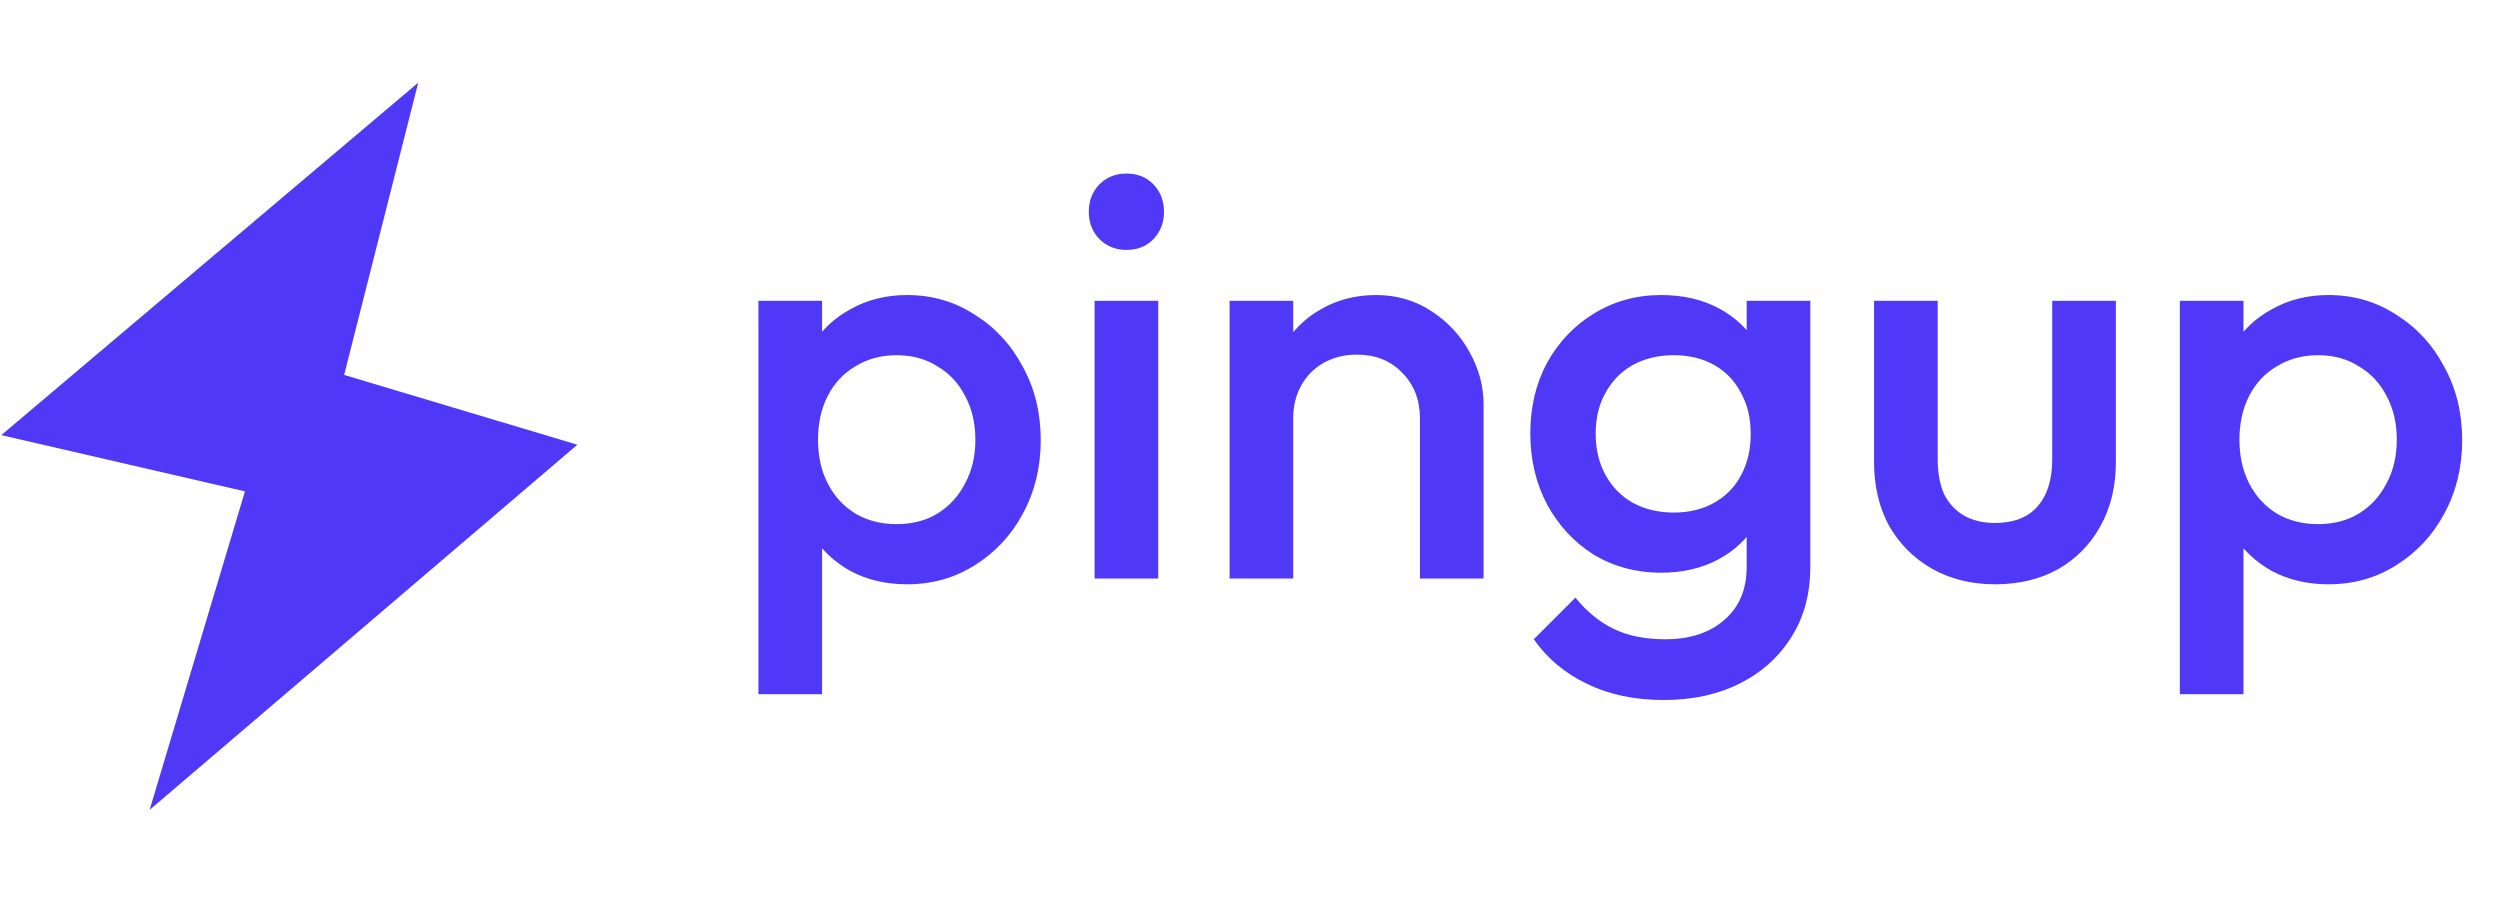
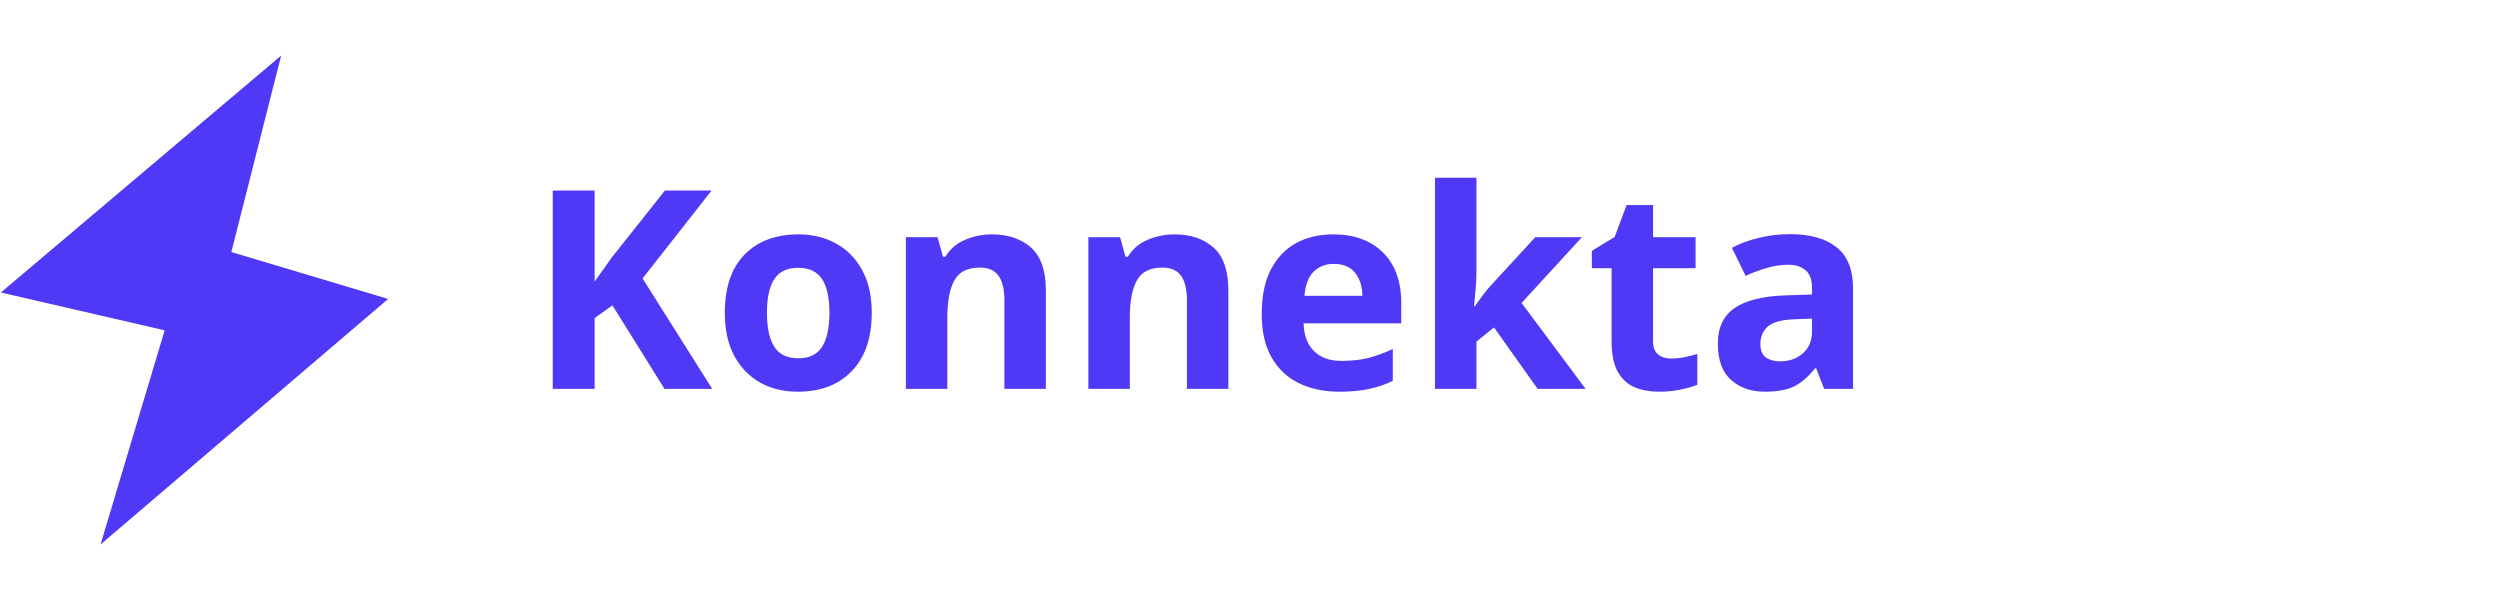
- <svg xmlns="http://www.w3.org/2000/svg" width="121" height="44" viewBox="0 0 121 44" fill="none">
-   <path d="M43.904 28.28C42.877 28.28 41.963 28.065 41.16 27.636C40.357 27.188 39.723 26.581 39.256 25.816C38.808 25.051 38.584 24.183 38.584 23.212V19.348C38.584 18.377 38.817 17.509 39.284 16.744C39.751 15.979 40.385 15.381 41.188 14.952C41.991 14.504 42.896 14.28 43.904 14.28C45.117 14.28 46.209 14.597 47.18 15.232C48.169 15.848 48.944 16.688 49.504 17.752C50.083 18.797 50.372 19.983 50.372 21.308C50.372 22.615 50.083 23.8 49.504 24.864C48.944 25.909 48.169 26.74 47.18 27.356C46.209 27.972 45.117 28.28 43.904 28.28ZM36.708 33.6V14.56H39.788V18.172L39.256 21.448L39.788 24.696V33.6H36.708ZM43.4 25.368C44.147 25.368 44.8 25.2 45.36 24.864C45.939 24.509 46.387 24.024 46.704 23.408C47.04 22.792 47.208 22.083 47.208 21.28C47.208 20.477 47.04 19.768 46.704 19.152C46.387 18.536 45.939 18.06 45.36 17.724C44.8 17.369 44.147 17.192 43.4 17.192C42.653 17.192 41.991 17.369 41.412 17.724C40.833 18.06 40.385 18.536 40.068 19.152C39.751 19.768 39.592 20.477 39.592 21.28C39.592 22.083 39.751 22.792 40.068 23.408C40.385 24.024 40.833 24.509 41.412 24.864C41.991 25.2 42.653 25.368 43.4 25.368ZM52.978 28V14.56H56.058V28H52.978ZM54.518 12.096C53.995 12.096 53.557 11.919 53.202 11.564C52.866 11.209 52.698 10.771 52.698 10.248C52.698 9.725 52.866 9.287 53.202 8.932C53.557 8.577 53.995 8.4 54.518 8.4C55.059 8.4 55.498 8.577 55.834 8.932C56.17 9.287 56.338 9.725 56.338 10.248C56.338 10.771 56.17 11.209 55.834 11.564C55.498 11.919 55.059 12.096 54.518 12.096ZM68.725 28V20.244C68.725 19.348 68.435 18.611 67.857 18.032C67.297 17.453 66.569 17.164 65.673 17.164C65.075 17.164 64.543 17.295 64.077 17.556C63.61 17.817 63.246 18.181 62.985 18.648C62.723 19.115 62.593 19.647 62.593 20.244L61.389 19.572C61.389 18.545 61.613 17.64 62.061 16.856C62.509 16.053 63.125 15.428 63.909 14.98C64.711 14.513 65.607 14.28 66.597 14.28C67.605 14.28 68.501 14.541 69.285 15.064C70.069 15.568 70.685 16.231 71.133 17.052C71.581 17.855 71.805 18.695 71.805 19.572V28H68.725ZM59.513 28V14.56H62.593V28H59.513ZM80.535 33.88C79.116 33.88 77.875 33.619 76.811 33.096C75.747 32.592 74.888 31.873 74.235 30.94L76.251 28.924C76.792 29.596 77.408 30.1 78.099 30.436C78.789 30.772 79.62 30.94 80.591 30.94C81.804 30.94 82.765 30.623 83.475 29.988C84.184 29.372 84.539 28.523 84.539 27.44V24.136L85.071 21.168L84.539 18.172V14.56H87.619V27.44C87.619 28.728 87.32 29.848 86.723 30.8C86.125 31.771 85.295 32.527 84.231 33.068C83.167 33.609 81.935 33.88 80.535 33.88ZM80.395 27.72C79.2 27.72 78.117 27.431 77.147 26.852C76.195 26.255 75.439 25.443 74.879 24.416C74.337 23.389 74.067 22.241 74.067 20.972C74.067 19.703 74.337 18.564 74.879 17.556C75.439 16.548 76.195 15.755 77.147 15.176C78.117 14.579 79.2 14.28 80.395 14.28C81.459 14.28 82.392 14.495 83.195 14.924C83.997 15.353 84.623 15.951 85.071 16.716C85.519 17.463 85.743 18.34 85.743 19.348V22.652C85.743 23.641 85.509 24.519 85.043 25.284C84.595 26.049 83.969 26.647 83.167 27.076C82.364 27.505 81.44 27.72 80.395 27.72ZM81.011 24.808C81.757 24.808 82.411 24.649 82.971 24.332C83.531 24.015 83.96 23.576 84.259 23.016C84.576 22.437 84.735 21.765 84.735 21C84.735 20.235 84.576 19.572 84.259 19.012C83.96 18.433 83.531 17.985 82.971 17.668C82.411 17.351 81.757 17.192 81.011 17.192C80.264 17.192 79.601 17.351 79.023 17.668C78.463 17.985 78.024 18.433 77.707 19.012C77.389 19.572 77.231 20.235 77.231 21C77.231 21.747 77.389 22.409 77.707 22.988C78.024 23.567 78.463 24.015 79.023 24.332C79.601 24.649 80.264 24.808 81.011 24.808ZM96.556 28.28C95.417 28.28 94.4 28.028 93.504 27.524C92.627 27.02 91.936 26.329 91.432 25.452C90.947 24.556 90.704 23.529 90.704 22.372V14.56H93.784V22.232C93.784 22.885 93.887 23.445 94.092 23.912C94.316 24.36 94.633 24.705 95.044 24.948C95.473 25.191 95.977 25.312 96.556 25.312C97.452 25.312 98.133 25.051 98.6 24.528C99.085 23.987 99.328 23.221 99.328 22.232V14.56H102.408V22.372C102.408 23.548 102.156 24.584 101.652 25.48C101.167 26.357 100.485 27.048 99.608 27.552C98.731 28.037 97.713 28.28 96.556 28.28ZM112.701 28.28C111.674 28.28 110.76 28.065 109.957 27.636C109.154 27.188 108.52 26.581 108.053 25.816C107.605 25.051 107.381 24.183 107.381 23.212V19.348C107.381 18.377 107.614 17.509 108.081 16.744C108.548 15.979 109.182 15.381 109.985 14.952C110.788 14.504 111.693 14.28 112.701 14.28C113.914 14.28 115.006 14.597 115.977 15.232C116.966 15.848 117.741 16.688 118.301 17.752C118.88 18.797 119.169 19.983 119.169 21.308C119.169 22.615 118.88 23.8 118.301 24.864C117.741 25.909 116.966 26.74 115.977 27.356C115.006 27.972 113.914 28.28 112.701 28.28ZM105.505 33.6V14.56H108.585V18.172L108.053 21.448L108.585 24.696V33.6H105.505ZM112.197 25.368C112.944 25.368 113.597 25.2 114.157 24.864C114.736 24.509 115.184 24.024 115.501 23.408C115.837 22.792 116.005 22.083 116.005 21.28C116.005 20.477 115.837 19.768 115.501 19.152C115.184 18.536 114.736 18.06 114.157 17.724C113.597 17.369 112.944 17.192 112.197 17.192C111.45 17.192 110.788 17.369 110.209 17.724C109.63 18.06 109.182 18.536 108.865 19.152C108.548 19.768 108.389 20.477 108.389 21.28C108.389 22.083 108.548 22.792 108.865 23.408C109.182 24.024 109.63 24.509 110.209 24.864C110.788 25.2 111.45 25.368 112.197 25.368Z" fill="#4F39F6" />
+ <svg xmlns="http://www.w3.org/2000/svg" width="180" height="44" viewBox="0 0 180 44" fill="none">
+   <text x="38" y="28" font-family="Outfit, sans-serif" font-size="20" font-weight="700" fill="#4F39F6">Konnekta</text>
  <path d="M0.062 21.06L20.243 4L12.447 34.752L12.141 23.849L0.062 21.06Z" fill="#4F39F6" />
  <path d="M13.798 17.292L27.944 21.524L7.234 39.205L7.238 39.209L13.798 17.292Z" fill="#4F39F6" />
</svg>
